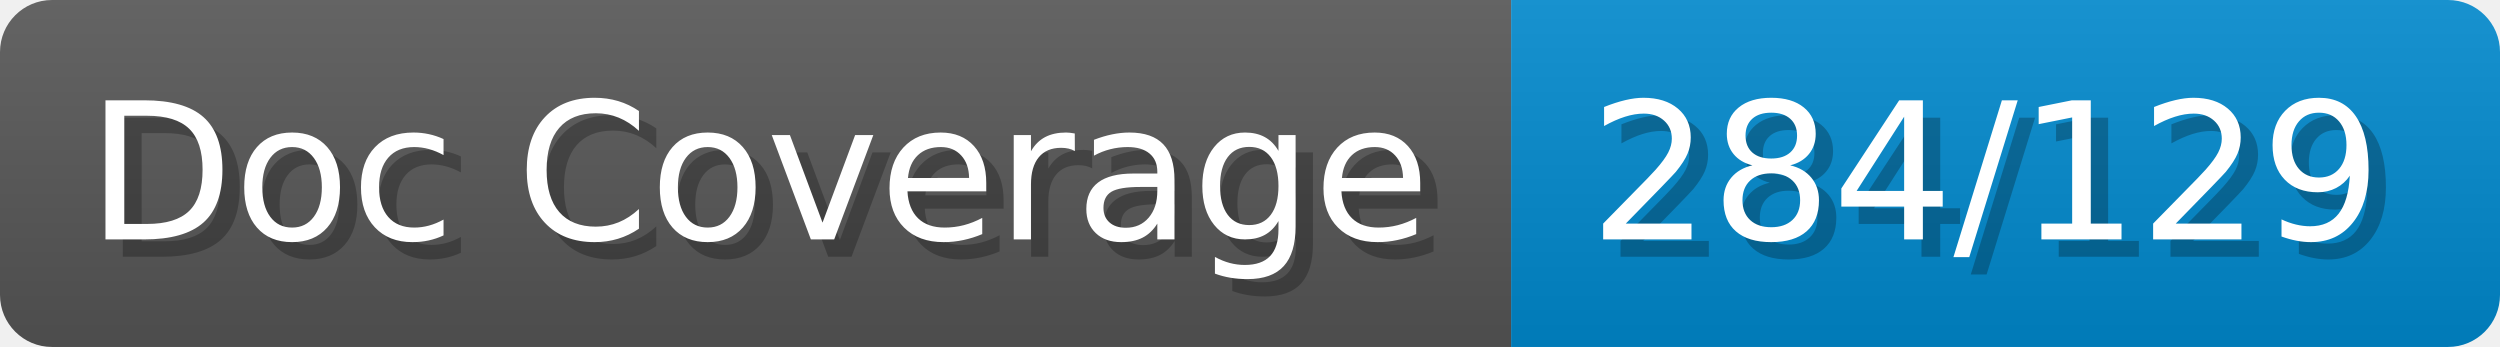
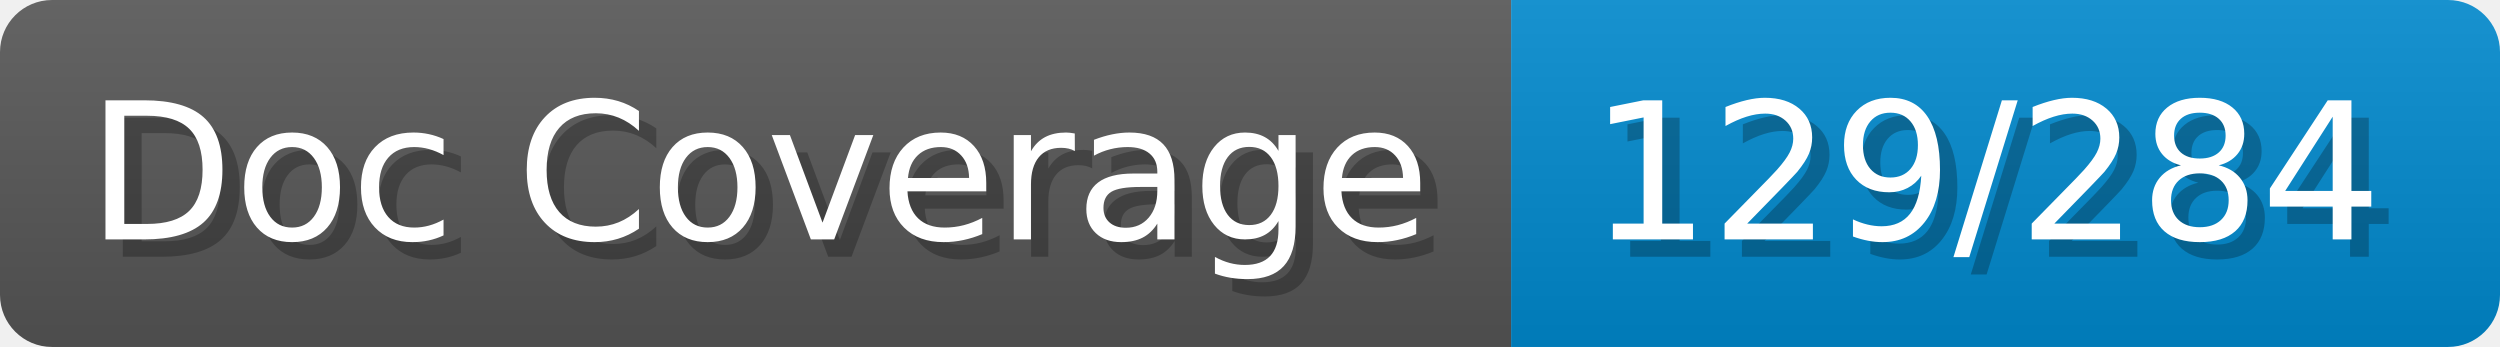
- <svg xmlns="http://www.w3.org/2000/svg" width="144.1" height="20" viewBox="0 0 1441 200" role="img" aria-label="Doc Coverage: 284/129">
+ <svg xmlns="http://www.w3.org/2000/svg" width="144.1" height="20" viewBox="0 0 1441 200" role="img" aria-label="Doc Coverage: 129/284">
  <linearGradient id="a" x2="0" y2="100%">
    <stop offset="0" stop-opacity=".1" stop-color="#EEE" />
    <stop offset="1" stop-opacity=".1" />
  </linearGradient>
  <mask id="m">
    <rect width="1441" height="200" rx="30" fill="#FFF" />
  </mask>
  <g mask="url(#m)">
    <rect width="871" height="200" fill="#555" />
    <rect width="570" height="200" fill="#08C" x="871" />
    <rect width="1441" height="200" fill="url(#a)" />
  </g>
  <g aria-hidden="true" fill="#fff" text-anchor="start" font-family="Verdana,DejaVu Sans,sans-serif" font-size="110">
    <text x="60" y="148" textLength="771" fill="#000" opacity="0.25">Doc Coverage</text>
    <text x="50" y="138" textLength="771">Doc Coverage</text>
-     <text x="926" y="148" textLength="470" fill="#000" opacity="0.25">284/129</text>
-     <text x="916" y="138" textLength="470">284/129</text>
+     <text x="926" y="148" textLength="470" fill="#000" opacity="0.25">129/284</text>
+     <text x="916" y="138" textLength="470">129/284</text>
  </g>
</svg>
